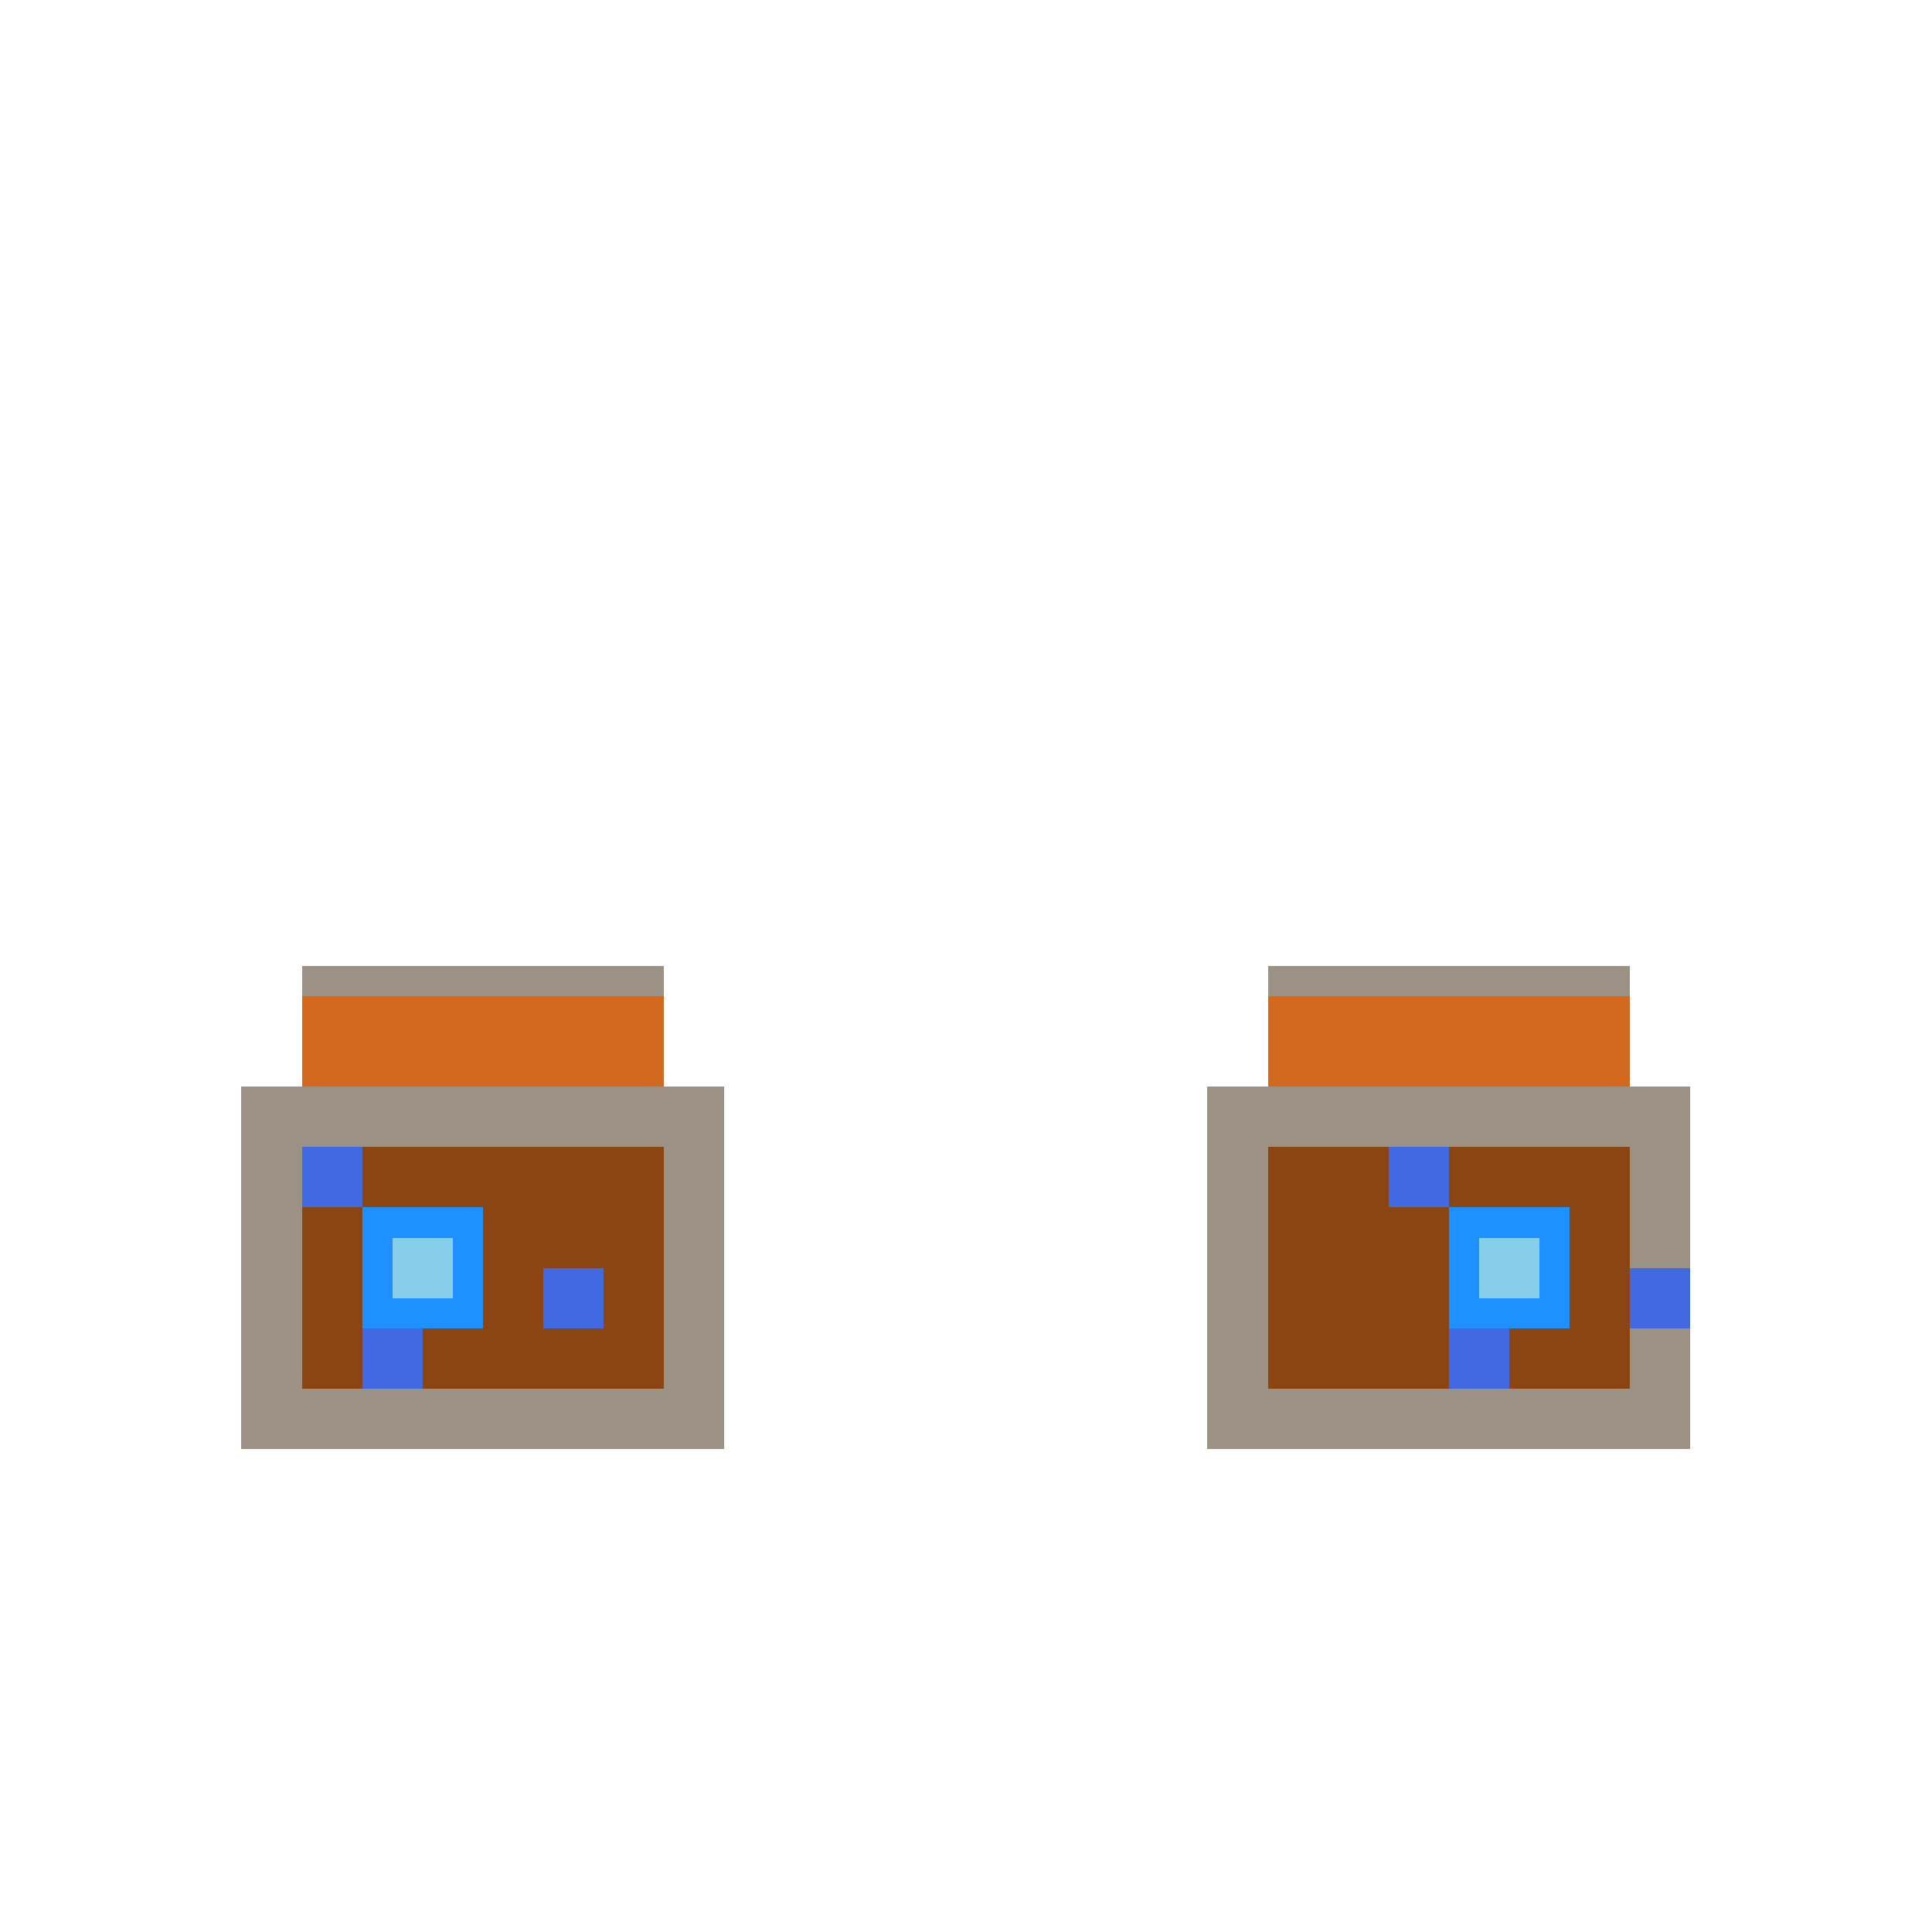
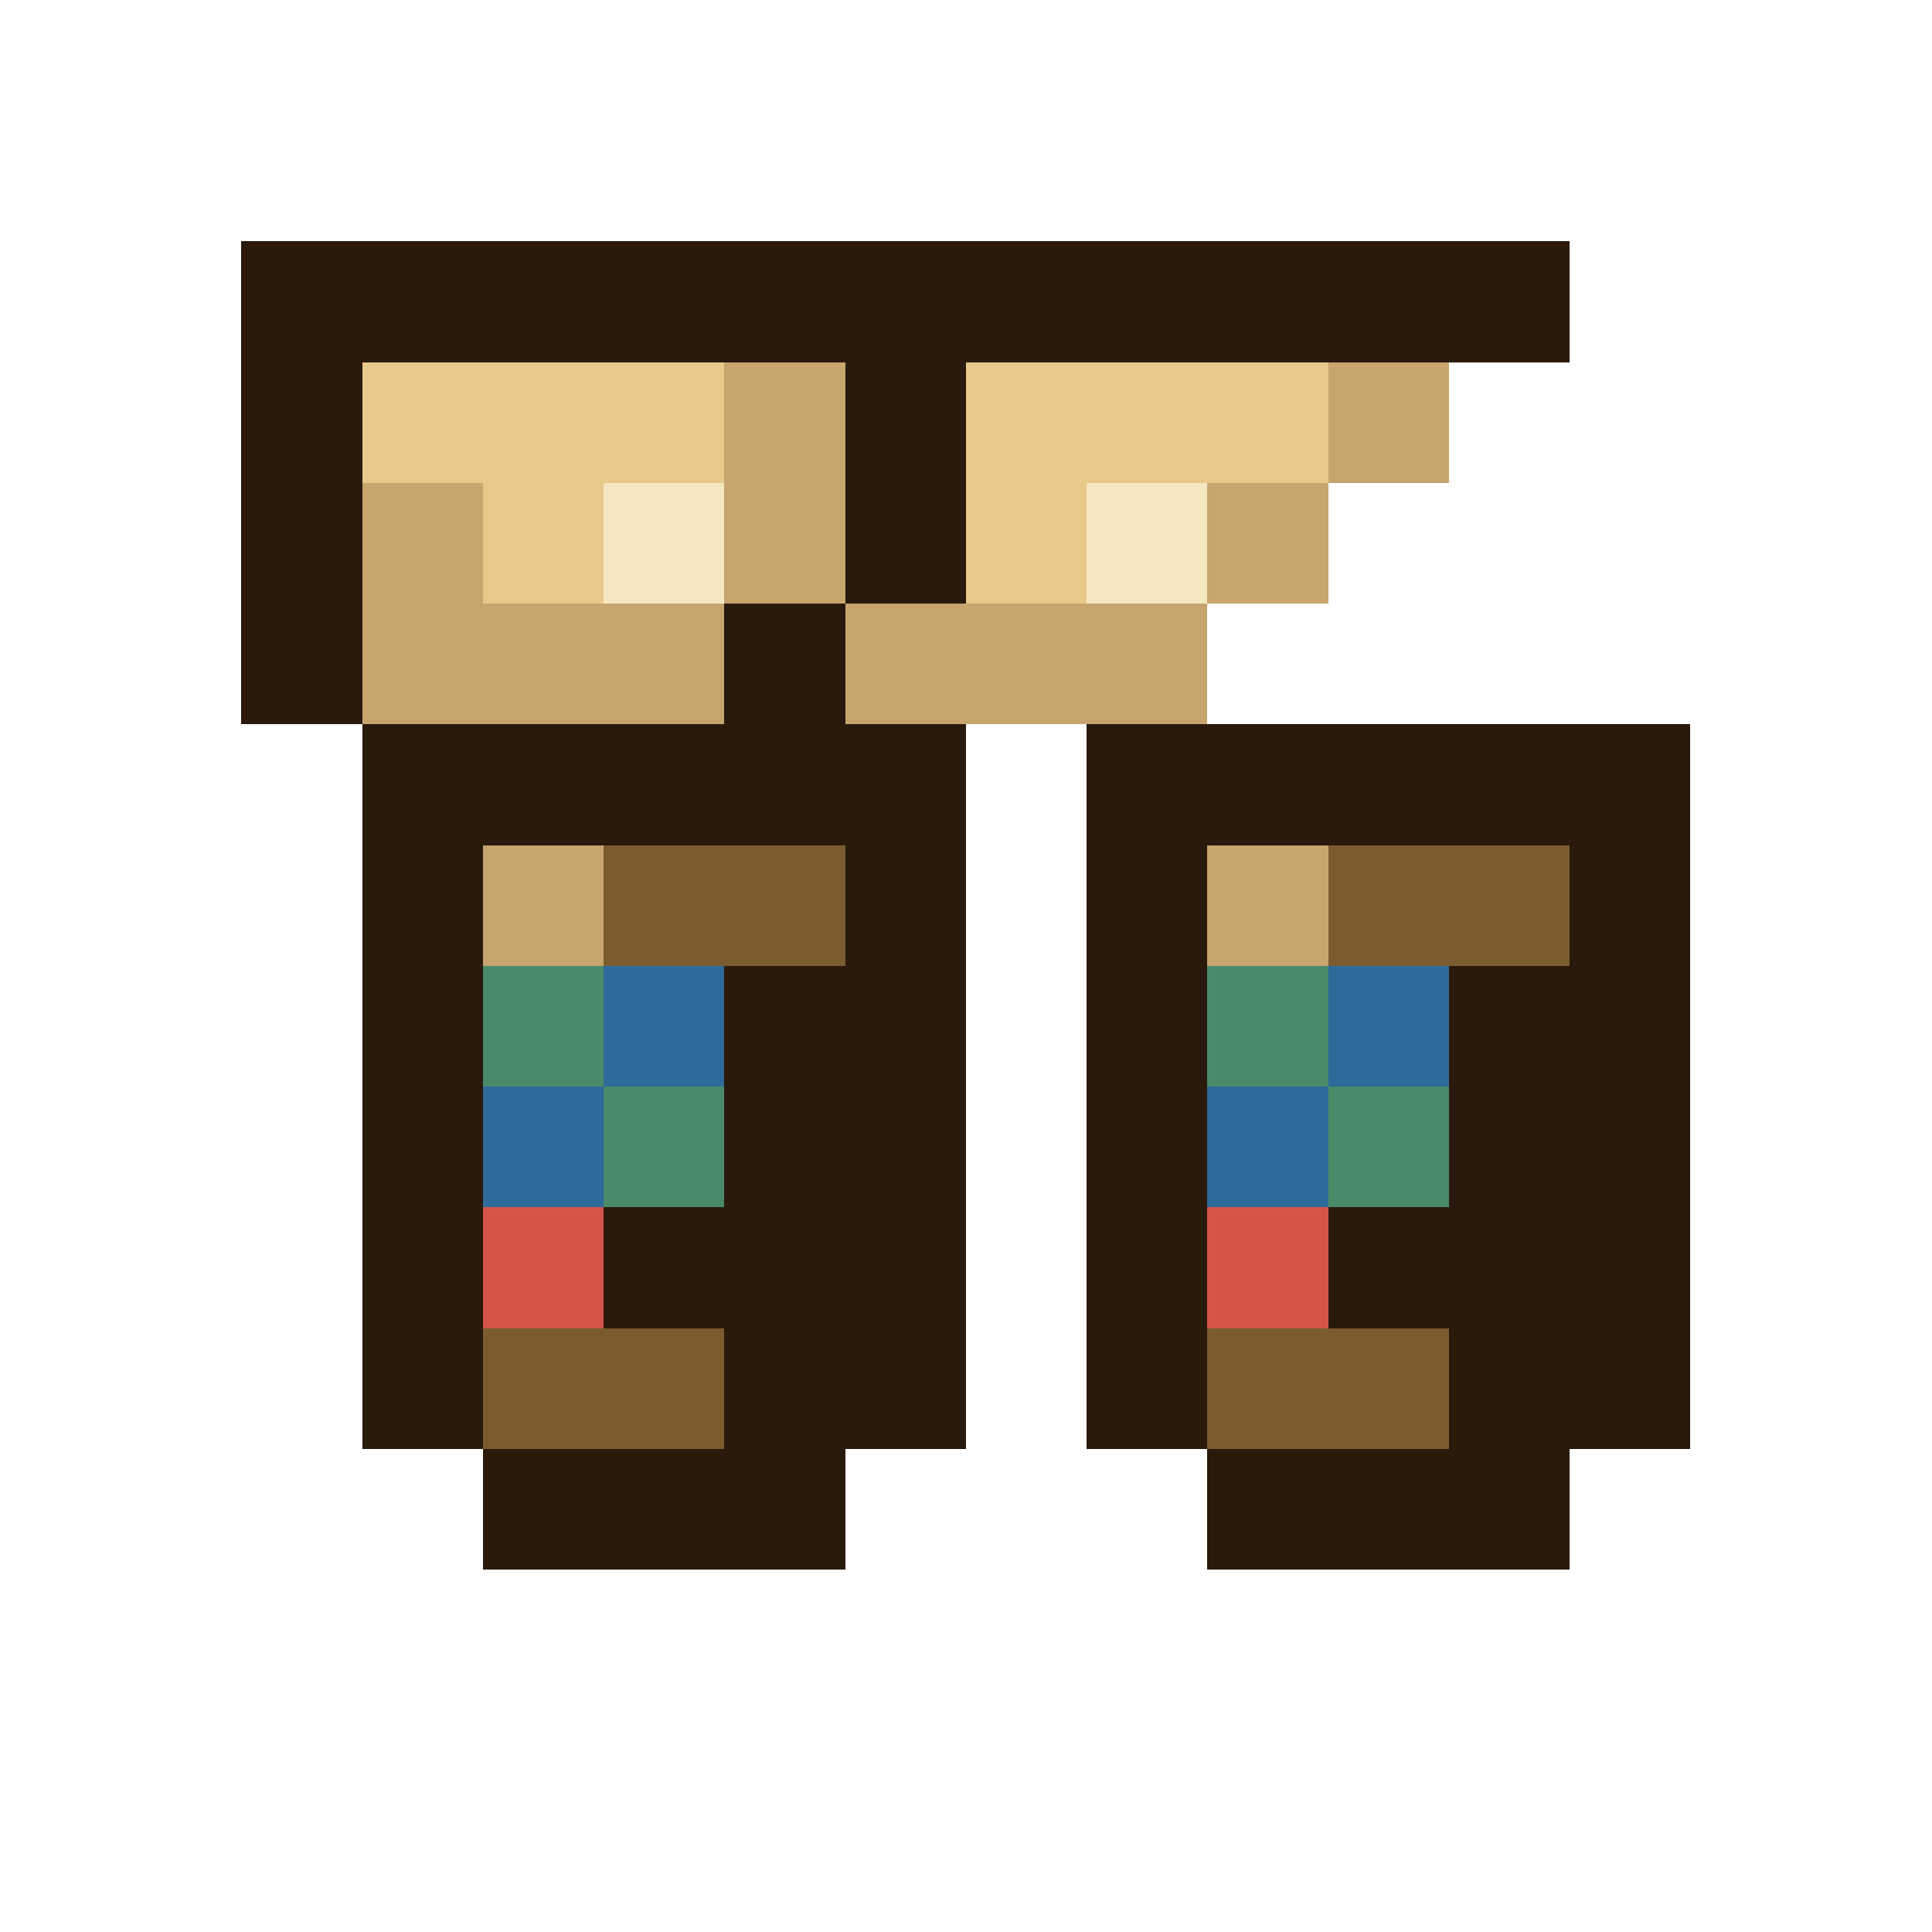
<svg xmlns="http://www.w3.org/2000/svg" viewBox="0 0 64 64" shape-rendering="crispEdges">
-   <g id="left-sandal">
-     <rect x="8" y="36" width="16" height="12" fill="#8B4513" />
-     <rect x="8" y="36" width="16" height="2" fill="#9b9285" />
-     <rect x="8" y="46" width="16" height="2" fill="#9b9285" />
-     <rect x="8" y="36" width="2" height="12" fill="#9b9285" />
-     <rect x="22" y="36" width="2" height="12" fill="#9b9285" />
-     <rect x="12" y="40" width="4" height="4" fill="#1E90FF" />
-     <rect x="13" y="41" width="2" height="2" fill="#87CEEB" />
-     <rect x="10" y="38" width="2" height="2" fill="#4169E1" />
-     <rect x="18" y="42" width="2" height="2" fill="#4169E1" />
-     <rect x="12" y="44" width="2" height="2" fill="#4169E1" />
-     <rect x="10" y="32" width="12" height="4" fill="#D2691E" />
-     <rect x="10" y="32" width="12" height="1" fill="#9b9285" />
-   </g>
-   <g id="right-sandal">
-     <rect x="40" y="36" width="16" height="12" fill="#8B4513" />
-     <rect x="40" y="36" width="16" height="2" fill="#9b9285" />
-     <rect x="40" y="46" width="16" height="2" fill="#9b9285" />
-     <rect x="40" y="36" width="2" height="12" fill="#9b9285" />
-     <rect x="54" y="36" width="2" height="12" fill="#9b9285" />
-     <rect x="48" y="40" width="4" height="4" fill="#1E90FF" />
-     <rect x="49" y="41" width="2" height="2" fill="#87CEEB" />
-     <rect x="46" y="38" width="2" height="2" fill="#4169E1" />
-     <rect x="54" y="42" width="2" height="2" fill="#4169E1" />
-     <rect x="48" y="44" width="2" height="2" fill="#4169E1" />
-     <rect x="42" y="32" width="12" height="4" fill="#D2691E" />
-     <rect x="42" y="32" width="12" height="1" fill="#9b9285" />
-   </g>
+   <rect x="8" y="8" width="44" height="4" fill="#2a1a0c" />
+   <rect x="8" y="12" width="4" height="4" fill="#2a1a0c" />
+   <rect x="12" y="12" width="12" height="4" fill="#e8c98a" />
+   <rect x="24" y="12" width="4" height="4" fill="#c8a46e" />
+   <rect x="28" y="12" width="4" height="4" fill="#2a1a0c" />
+   <rect x="32" y="12" width="12" height="4" fill="#e8c98a" />
+   <rect x="44" y="12" width="4" height="4" fill="#c8a46e" />
+   <rect x="8" y="16" width="4" height="4" fill="#2a1a0c" />
+   <rect x="12" y="16" width="4" height="4" fill="#c8a46e" />
+   <rect x="16" y="16" width="4" height="4" fill="#e8c98a" />
+   <rect x="20" y="16" width="4" height="4" fill="#f5e8c0" />
+   <rect x="24" y="16" width="4" height="4" fill="#c8a46e" />
+   <rect x="28" y="16" width="4" height="4" fill="#2a1a0c" />
+   <rect x="32" y="16" width="4" height="4" fill="#e8c98a" />
+   <rect x="36" y="16" width="4" height="4" fill="#f5e8c0" />
+   <rect x="40" y="16" width="4" height="4" fill="#c8a46e" />
+   <rect x="8" y="20" width="4" height="4" fill="#2a1a0c" />
+   <rect x="12" y="20" width="12" height="4" fill="#c8a46e" />
+   <rect x="24" y="20" width="4" height="4" fill="#2a1a0c" />
+   <rect x="28" y="20" width="12" height="4" fill="#c8a46e" />
+   <rect x="12" y="24" width="20" height="4" fill="#2a1a0c" />
+   <rect x="36" y="24" width="20" height="4" fill="#2a1a0c" />
+   <rect x="12" y="28" width="4" height="4" fill="#2a1a0c" />
+   <rect x="16" y="28" width="4" height="4" fill="#c8a46e" />
+   <rect x="20" y="28" width="8" height="4" fill="#7a5c2e" />
+   <rect x="28" y="28" width="4" height="4" fill="#2a1a0c" />
+   <rect x="36" y="28" width="4" height="4" fill="#2a1a0c" />
+   <rect x="40" y="28" width="4" height="4" fill="#c8a46e" />
+   <rect x="44" y="28" width="8" height="4" fill="#7a5c2e" />
+   <rect x="52" y="28" width="4" height="4" fill="#2a1a0c" />
+   <rect x="12" y="32" width="4" height="4" fill="#2a1a0c" />
+   <rect x="16" y="32" width="4" height="4" fill="#4a8a6a" />
+   <rect x="20" y="32" width="4" height="4" fill="#2e6a9a" />
+   <rect x="24" y="32" width="8" height="4" fill="#2a1a0c" />
+   <rect x="36" y="32" width="4" height="4" fill="#2a1a0c" />
+   <rect x="40" y="32" width="4" height="4" fill="#4a8a6a" />
+   <rect x="44" y="32" width="4" height="4" fill="#2e6a9a" />
+   <rect x="48" y="32" width="8" height="4" fill="#2a1a0c" />
+   <rect x="12" y="36" width="4" height="4" fill="#2a1a0c" />
+   <rect x="16" y="36" width="4" height="4" fill="#2e6a9a" />
+   <rect x="20" y="36" width="4" height="4" fill="#4a8a6a" />
+   <rect x="24" y="36" width="8" height="4" fill="#2a1a0c" />
+   <rect x="36" y="36" width="4" height="4" fill="#2a1a0c" />
+   <rect x="40" y="36" width="4" height="4" fill="#2e6a9a" />
+   <rect x="44" y="36" width="4" height="4" fill="#4a8a6a" />
+   <rect x="48" y="36" width="8" height="4" fill="#2a1a0c" />
+   <rect x="12" y="40" width="4" height="4" fill="#2a1a0c" />
+   <rect x="16" y="40" width="4" height="4" fill="#d4544a" />
+   <rect x="20" y="40" width="12" height="4" fill="#2a1a0c" />
+   <rect x="36" y="40" width="4" height="4" fill="#2a1a0c" />
+   <rect x="40" y="40" width="4" height="4" fill="#d4544a" />
+   <rect x="44" y="40" width="12" height="4" fill="#2a1a0c" />
+   <rect x="12" y="44" width="4" height="4" fill="#2a1a0c" />
+   <rect x="16" y="44" width="8" height="4" fill="#7a5c2e" />
+   <rect x="24" y="44" width="8" height="4" fill="#2a1a0c" />
+   <rect x="36" y="44" width="4" height="4" fill="#2a1a0c" />
+   <rect x="40" y="44" width="8" height="4" fill="#7a5c2e" />
+   <rect x="48" y="44" width="8" height="4" fill="#2a1a0c" />
+   <rect x="16" y="48" width="12" height="4" fill="#2a1a0c" />
+   <rect x="40" y="48" width="12" height="4" fill="#2a1a0c" />
</svg>
